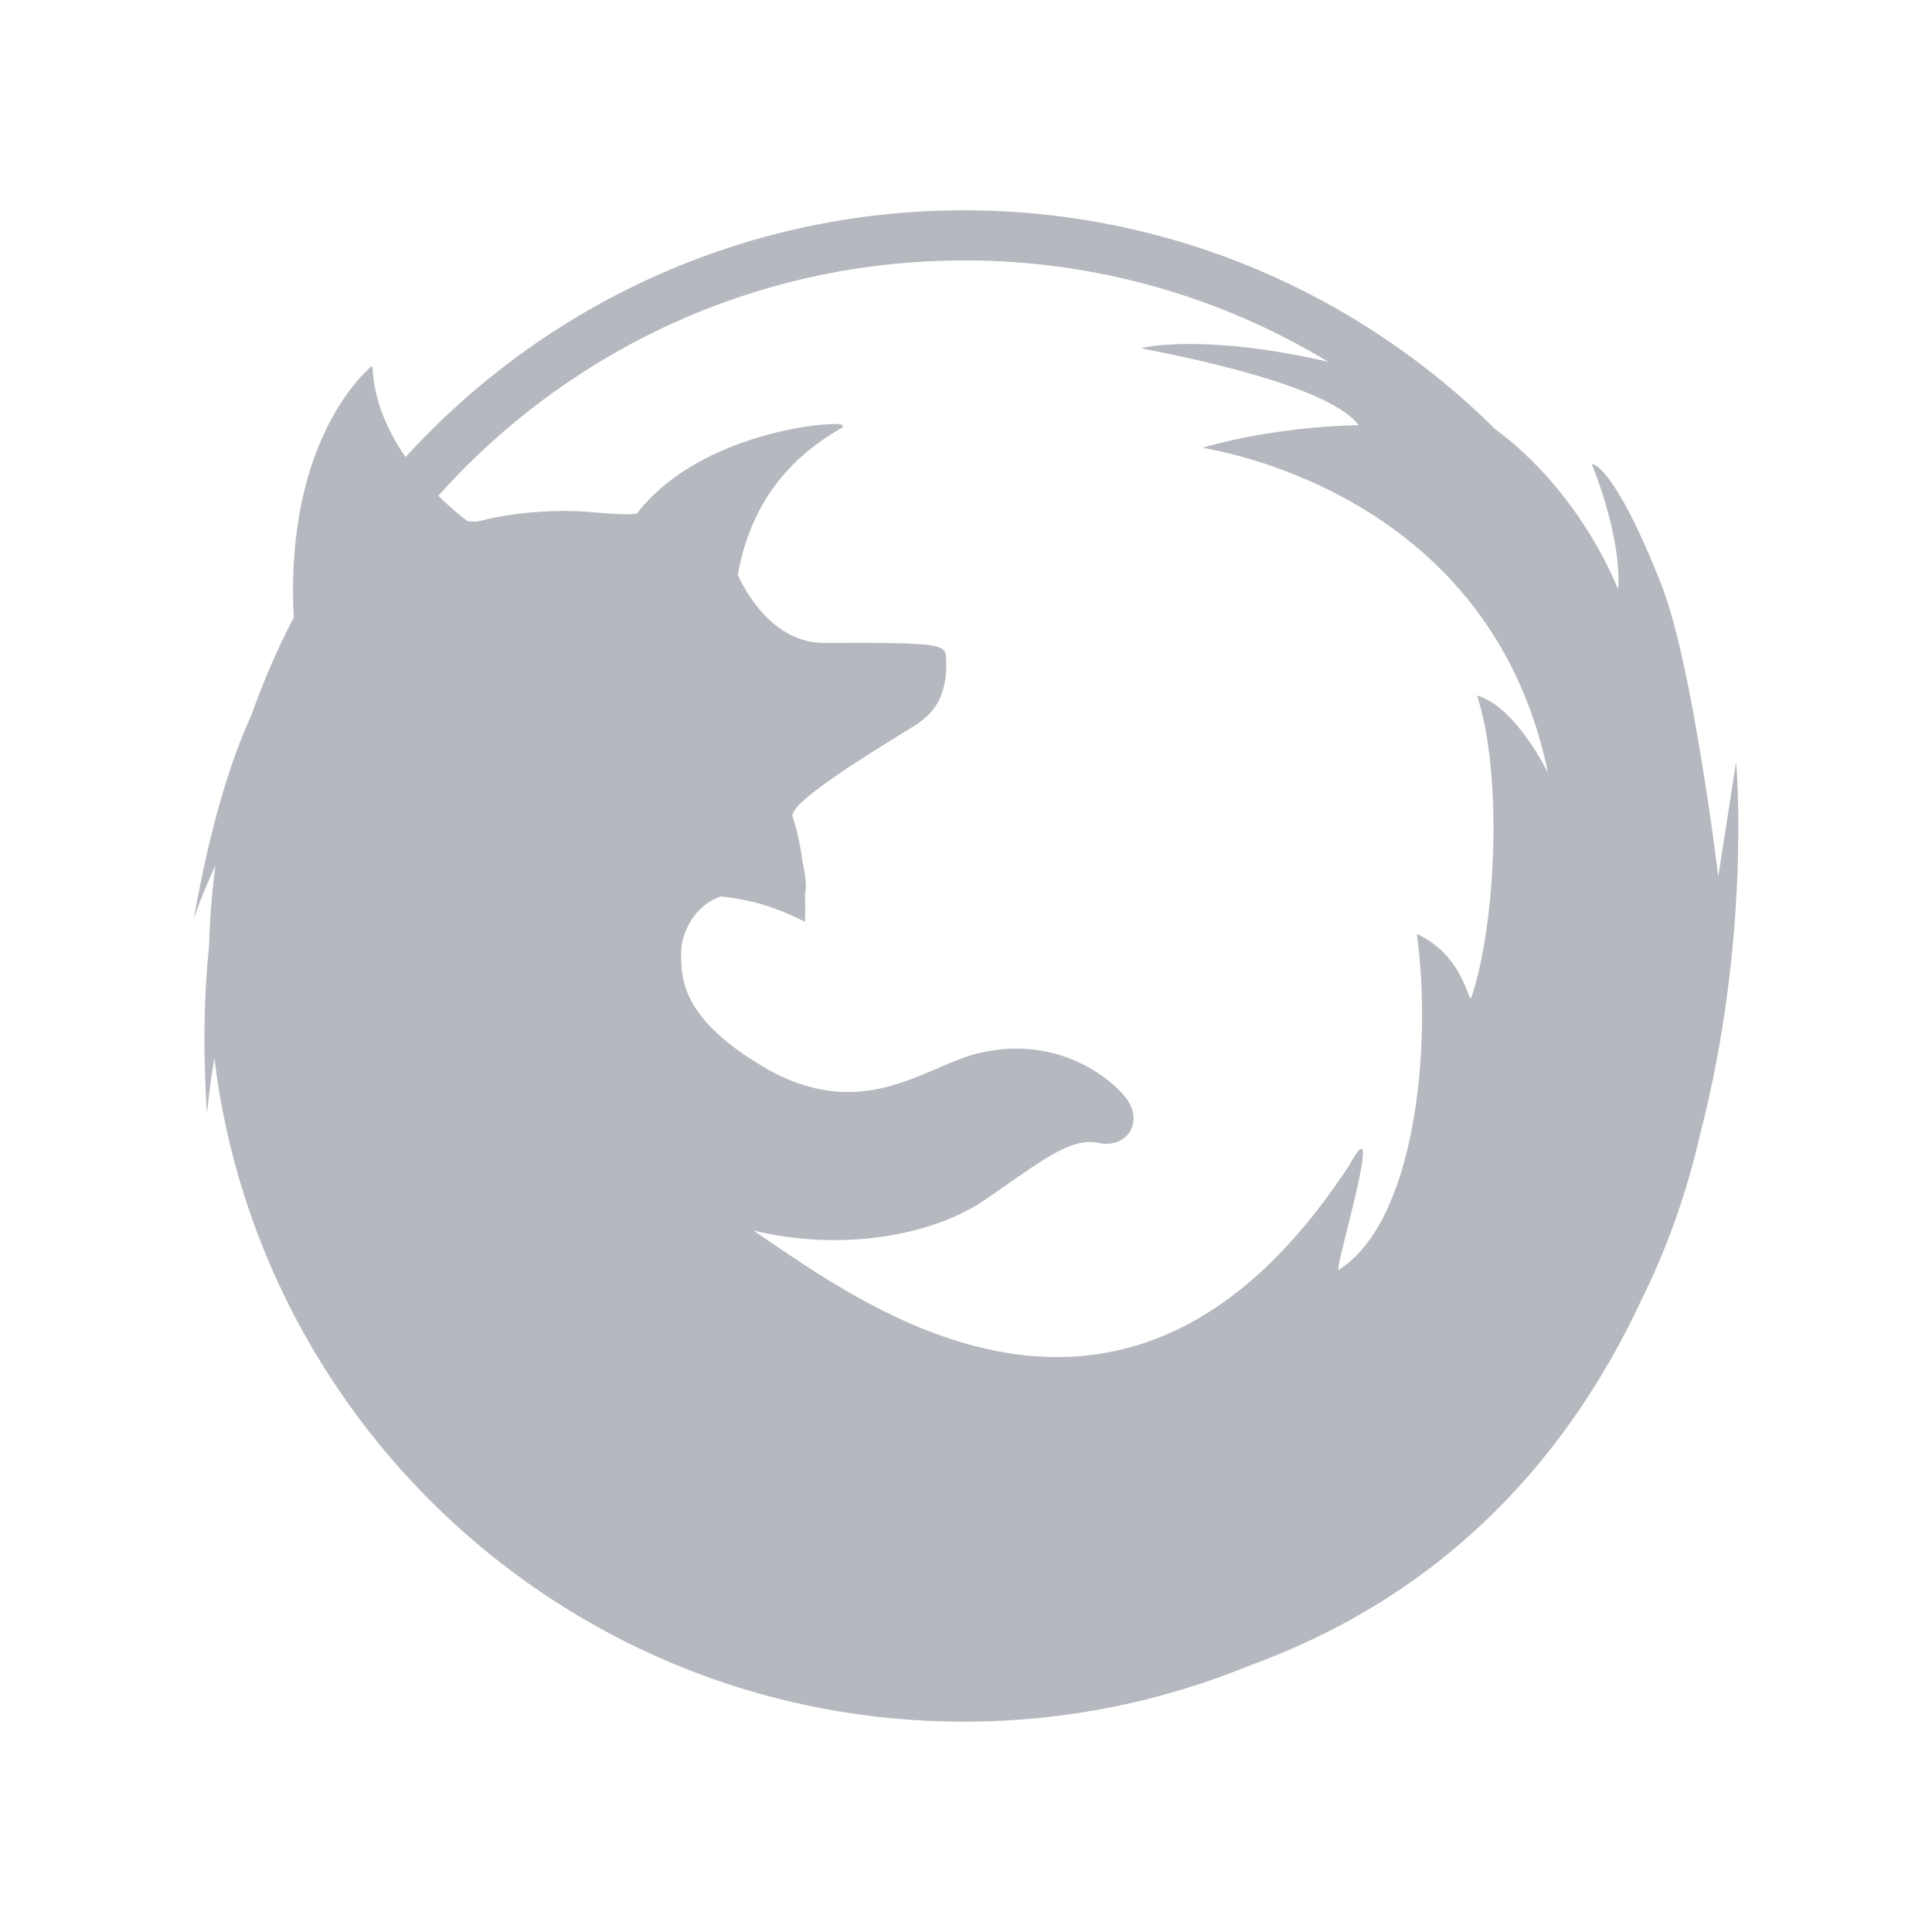
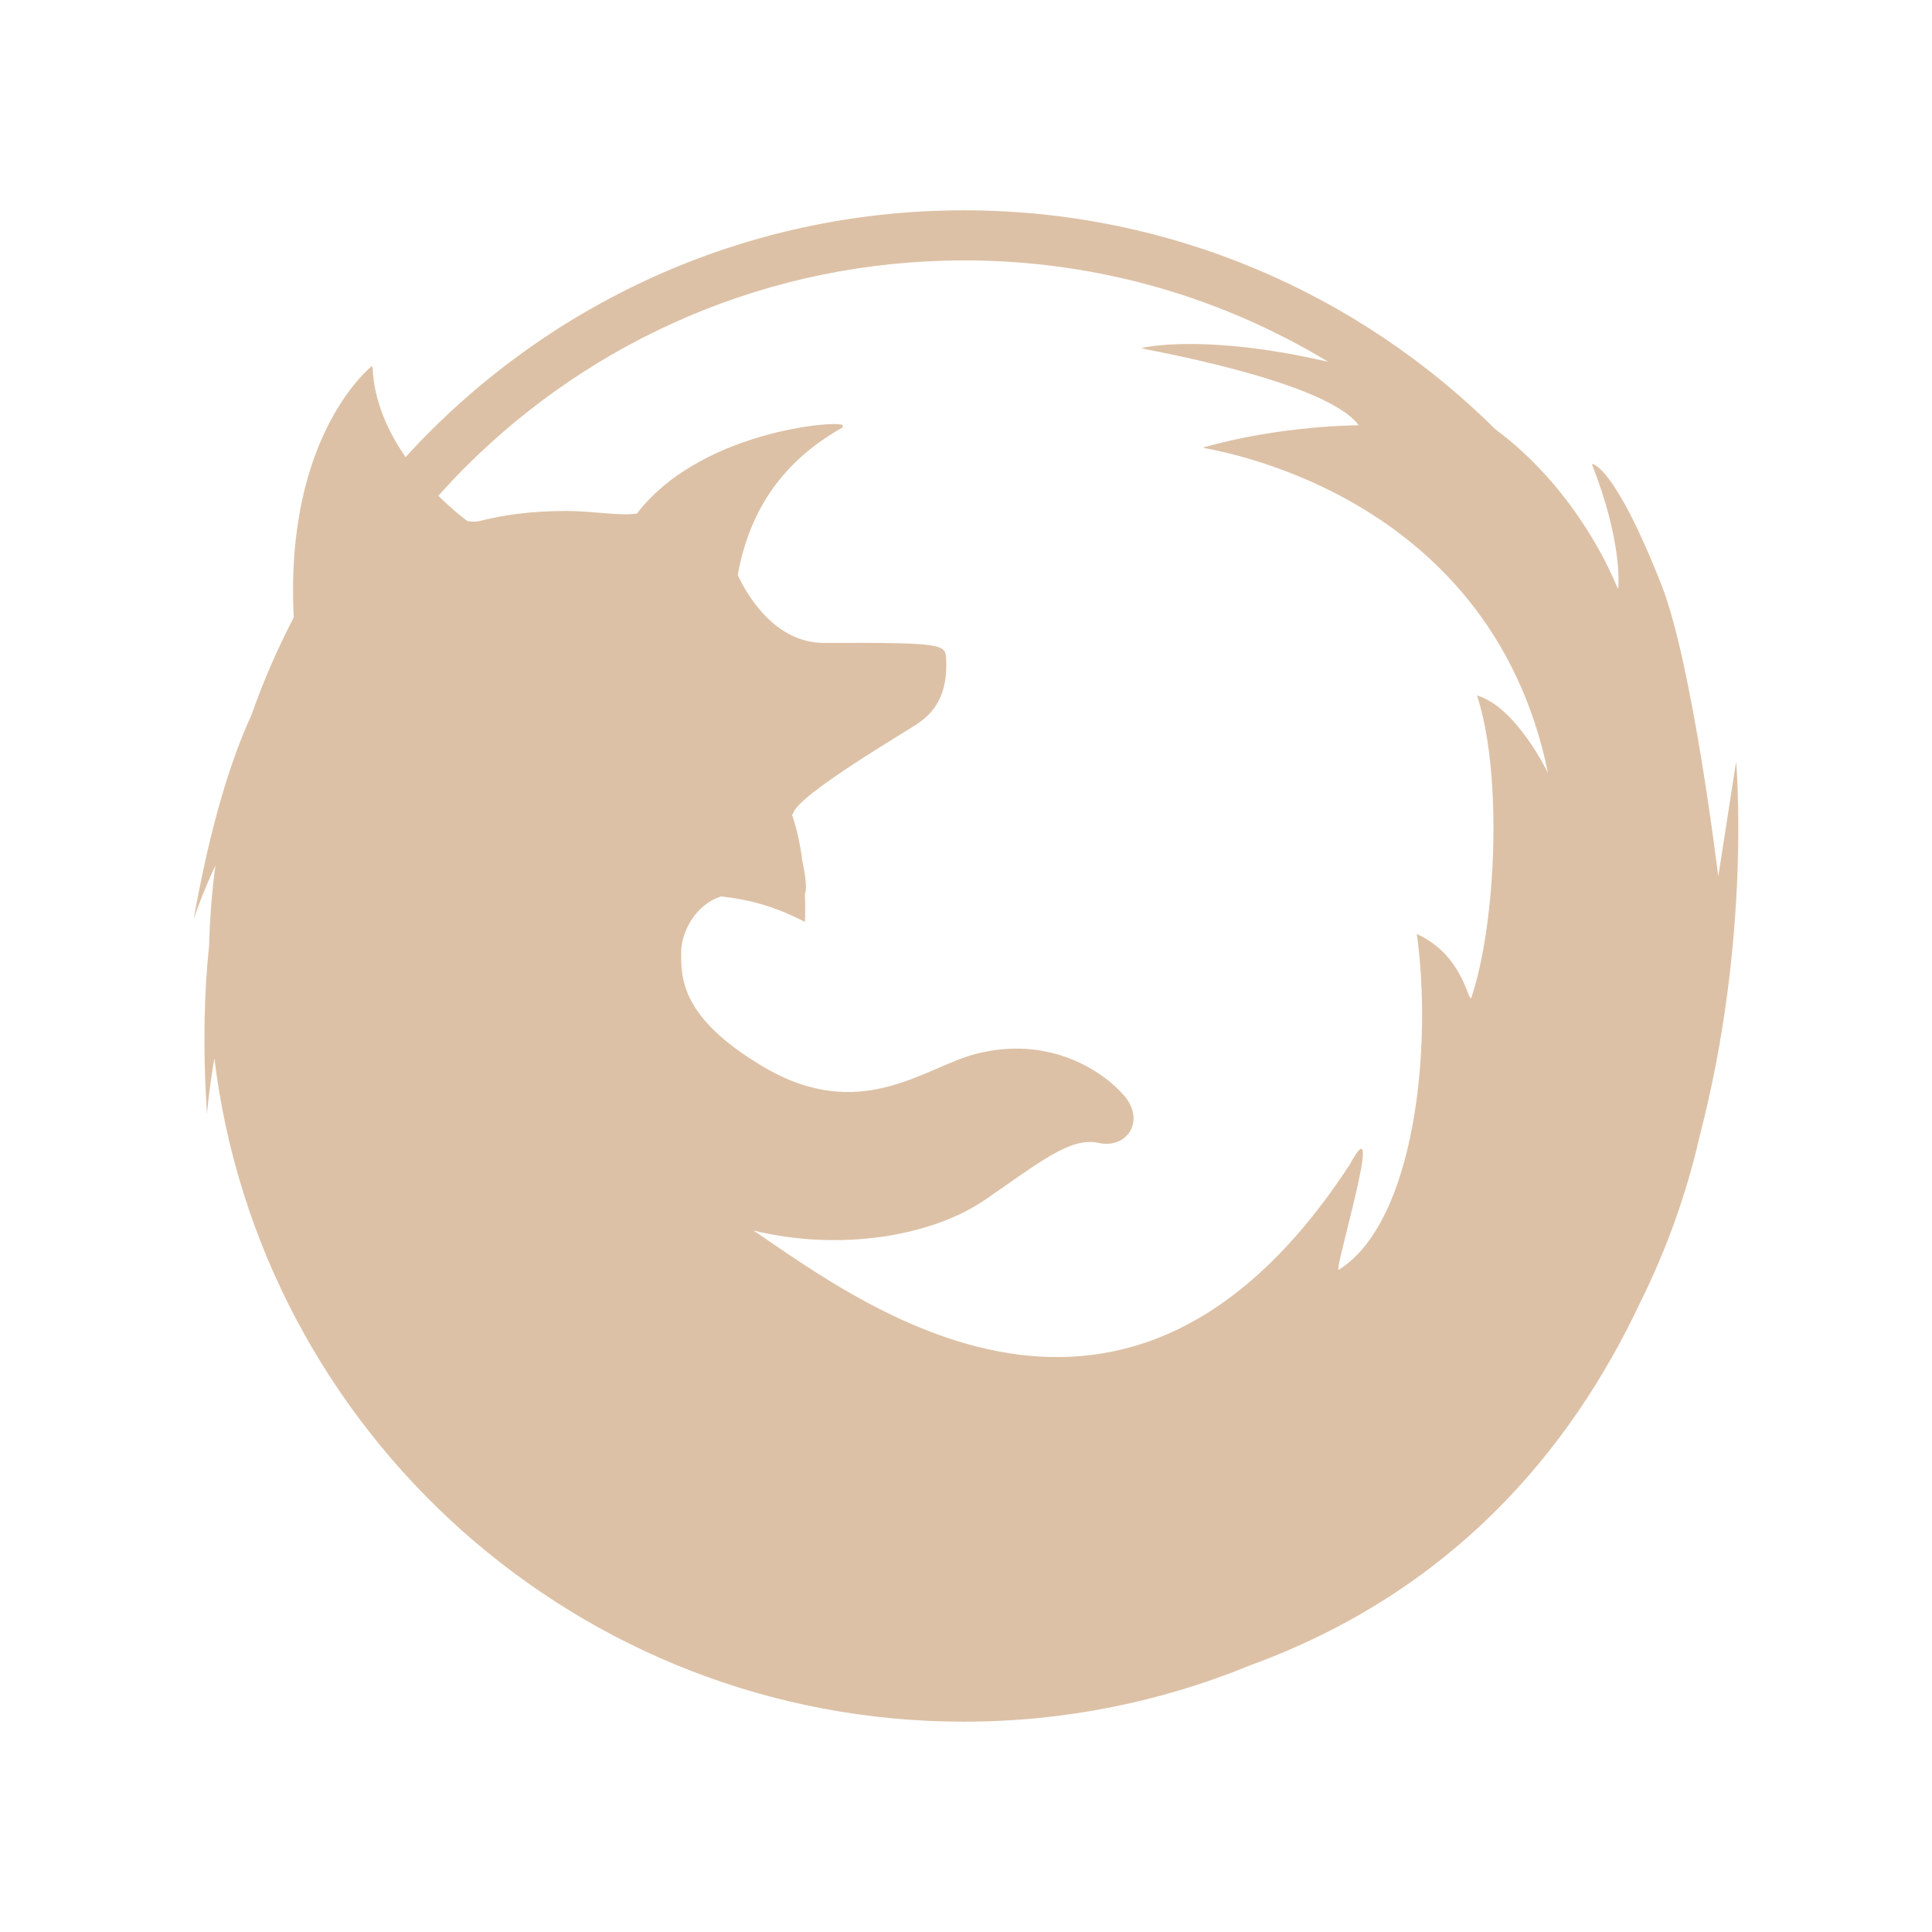
<svg xmlns="http://www.w3.org/2000/svg" width="128" height="128" version="1.1">
-   <style id="wal-color">path,circle,polygon,polyline,g,ellipse{fill:#b5b8be !important; stroke:none !important;} rect[fill="none"],rect[fill="none"]{fill:none !important; stroke:none !important;}</style>
+   <style id="wal-color">path,circle,polygon,polyline,g,ellipse{fill:#ddc1a6 !important; stroke:none !important;} rect[fill="none"],rect[fill="none"]{fill:none !important; stroke:none !important;}</style>
  <path d="m 108.66,86.31 c 1.731,-3.483 3.075,-7.194 3.956,-11.078 3.443,-13.228 2.406,-24.765 2.406,-24.765 l -1.182,7.602 c 0,0 -1.695,-14.077 -3.772,-19.341 -3.183,-8.061 -4.6,-8 -4.603,-7.985 1.958,4.983 1.785,7.837 1.745,8.267 -0.036,-0.058 -0.069,-0.116 -0.098,-0.17 -0.473,-1.171 -2.88,-6.572 -8.039,-10.399 -9.04,-8.964 -21.473,-14.503 -35.21,-14.507 -14.655,0 -27.84,6.305 -36.992,16.35 -1.156,-1.673 -2.099,-3.704 -2.186,-5.947 0,0 -0.007,0.007 -0.022,0.018 0,-0.04 -0.011,-0.076 -0.011,-0.112 0,0 -5.817,4.506 -5.189,16.664 -1.08,2.074 -2.023,4.235 -2.807,6.471 -1.355,2.952 -2.71,7.241 -3.826,13.535 0,0 0.481,-1.525 1.442,-3.57 -0.231,1.742 -0.372,3.508 -0.419,5.301 -0.325,3.053 -0.426,6.739 -0.141,11.157 0,0 0.116,-1.467 0.491,-3.689 3.013,24.765 24.089,43.954 49.656,43.954 l 0,0 c 6.721,0 13.137,-1.337 18.991,-3.743 C 96.151,105.467 104.02,96.163 108.66,86.31 z M 63.864,17.251 c 8.838,0 17.09,2.457 24.136,6.721 -8.216,-1.908 -12.404,-0.943 -12.368,-0.896 0.047,0.054 12.227,2.128 14.384,5.098 0,0 -5.17,0 -10.319,1.481 -0.235,0.069 18.94,2.396 22.861,21.556 0,0 -2.103,-4.383 -4.701,-5.131 1.709,5.199 1.268,15.067 -0.361,19.974 -0.21,0.629 -0.426,-2.728 -3.628,-4.173 1.026,7.36 -0.065,19.034 -5.174,22.25 -0.394,0.253 3.205,-11.522 0.726,-6.973 -14.789,22.676 -32.37,9.174 -39.506,4.365 5.727,1.402 11.804,0.39 15.327,-2.02 3.548,-2.428 5.651,-4.199 7.541,-3.783 1.886,0.423 3.143,-1.471 1.677,-3.151 -1.463,-1.684 -5.03,-3.993 -9.846,-2.735 -3.396,0.892 -7.613,4.65 -14.041,0.842 -5.485,-3.248 -5.445,-5.889 -5.445,-7.57 0,-1.322 0.929,-3.18 2.652,-3.714 2.096,0.224 3.772,0.773 5.553,1.684 0.018,-0.488 0.022,-1.138 -0.004,-1.875 0.141,-0.278 0.054,-1.124 -0.17,-2.153 -0.13,-1.037 -0.35,-2.103 -0.687,-3.075 0.036,-0.007 0.061,-0.025 0.076,-0.076 0.275,-1.243 7.757,-5.579 8.307,-5.994 0.553,-0.412 1.987,-1.366 1.828,-4.274 -0.054,-0.957 -0.21,-1.062 -8.065,-1.033 -3.313,0.011 -5.149,-3.23 -5.741,-4.498 0.802,-4.448 3.118,-7.624 6.934,-9.77 0.072,-0.04 0.054,-0.076 -0.029,-0.098 0.791,-0.459 -9.12,-0.022 -13.586,5.796 -1.196,0.17 -2.84,-0.173 -4.679,-0.173 -2.305,0 -4.115,0.253 -5.792,0.676 -0.181,0.047 -0.441,0.04 -0.752,-0.004 -0.47,-0.347 -1.171,-0.925 -1.929,-1.677 0.582,-0.65 1.171,-1.286 1.789,-1.901 8.458,-8.462 20.125,-13.69 33.032,-13.694 z" />
</svg>
